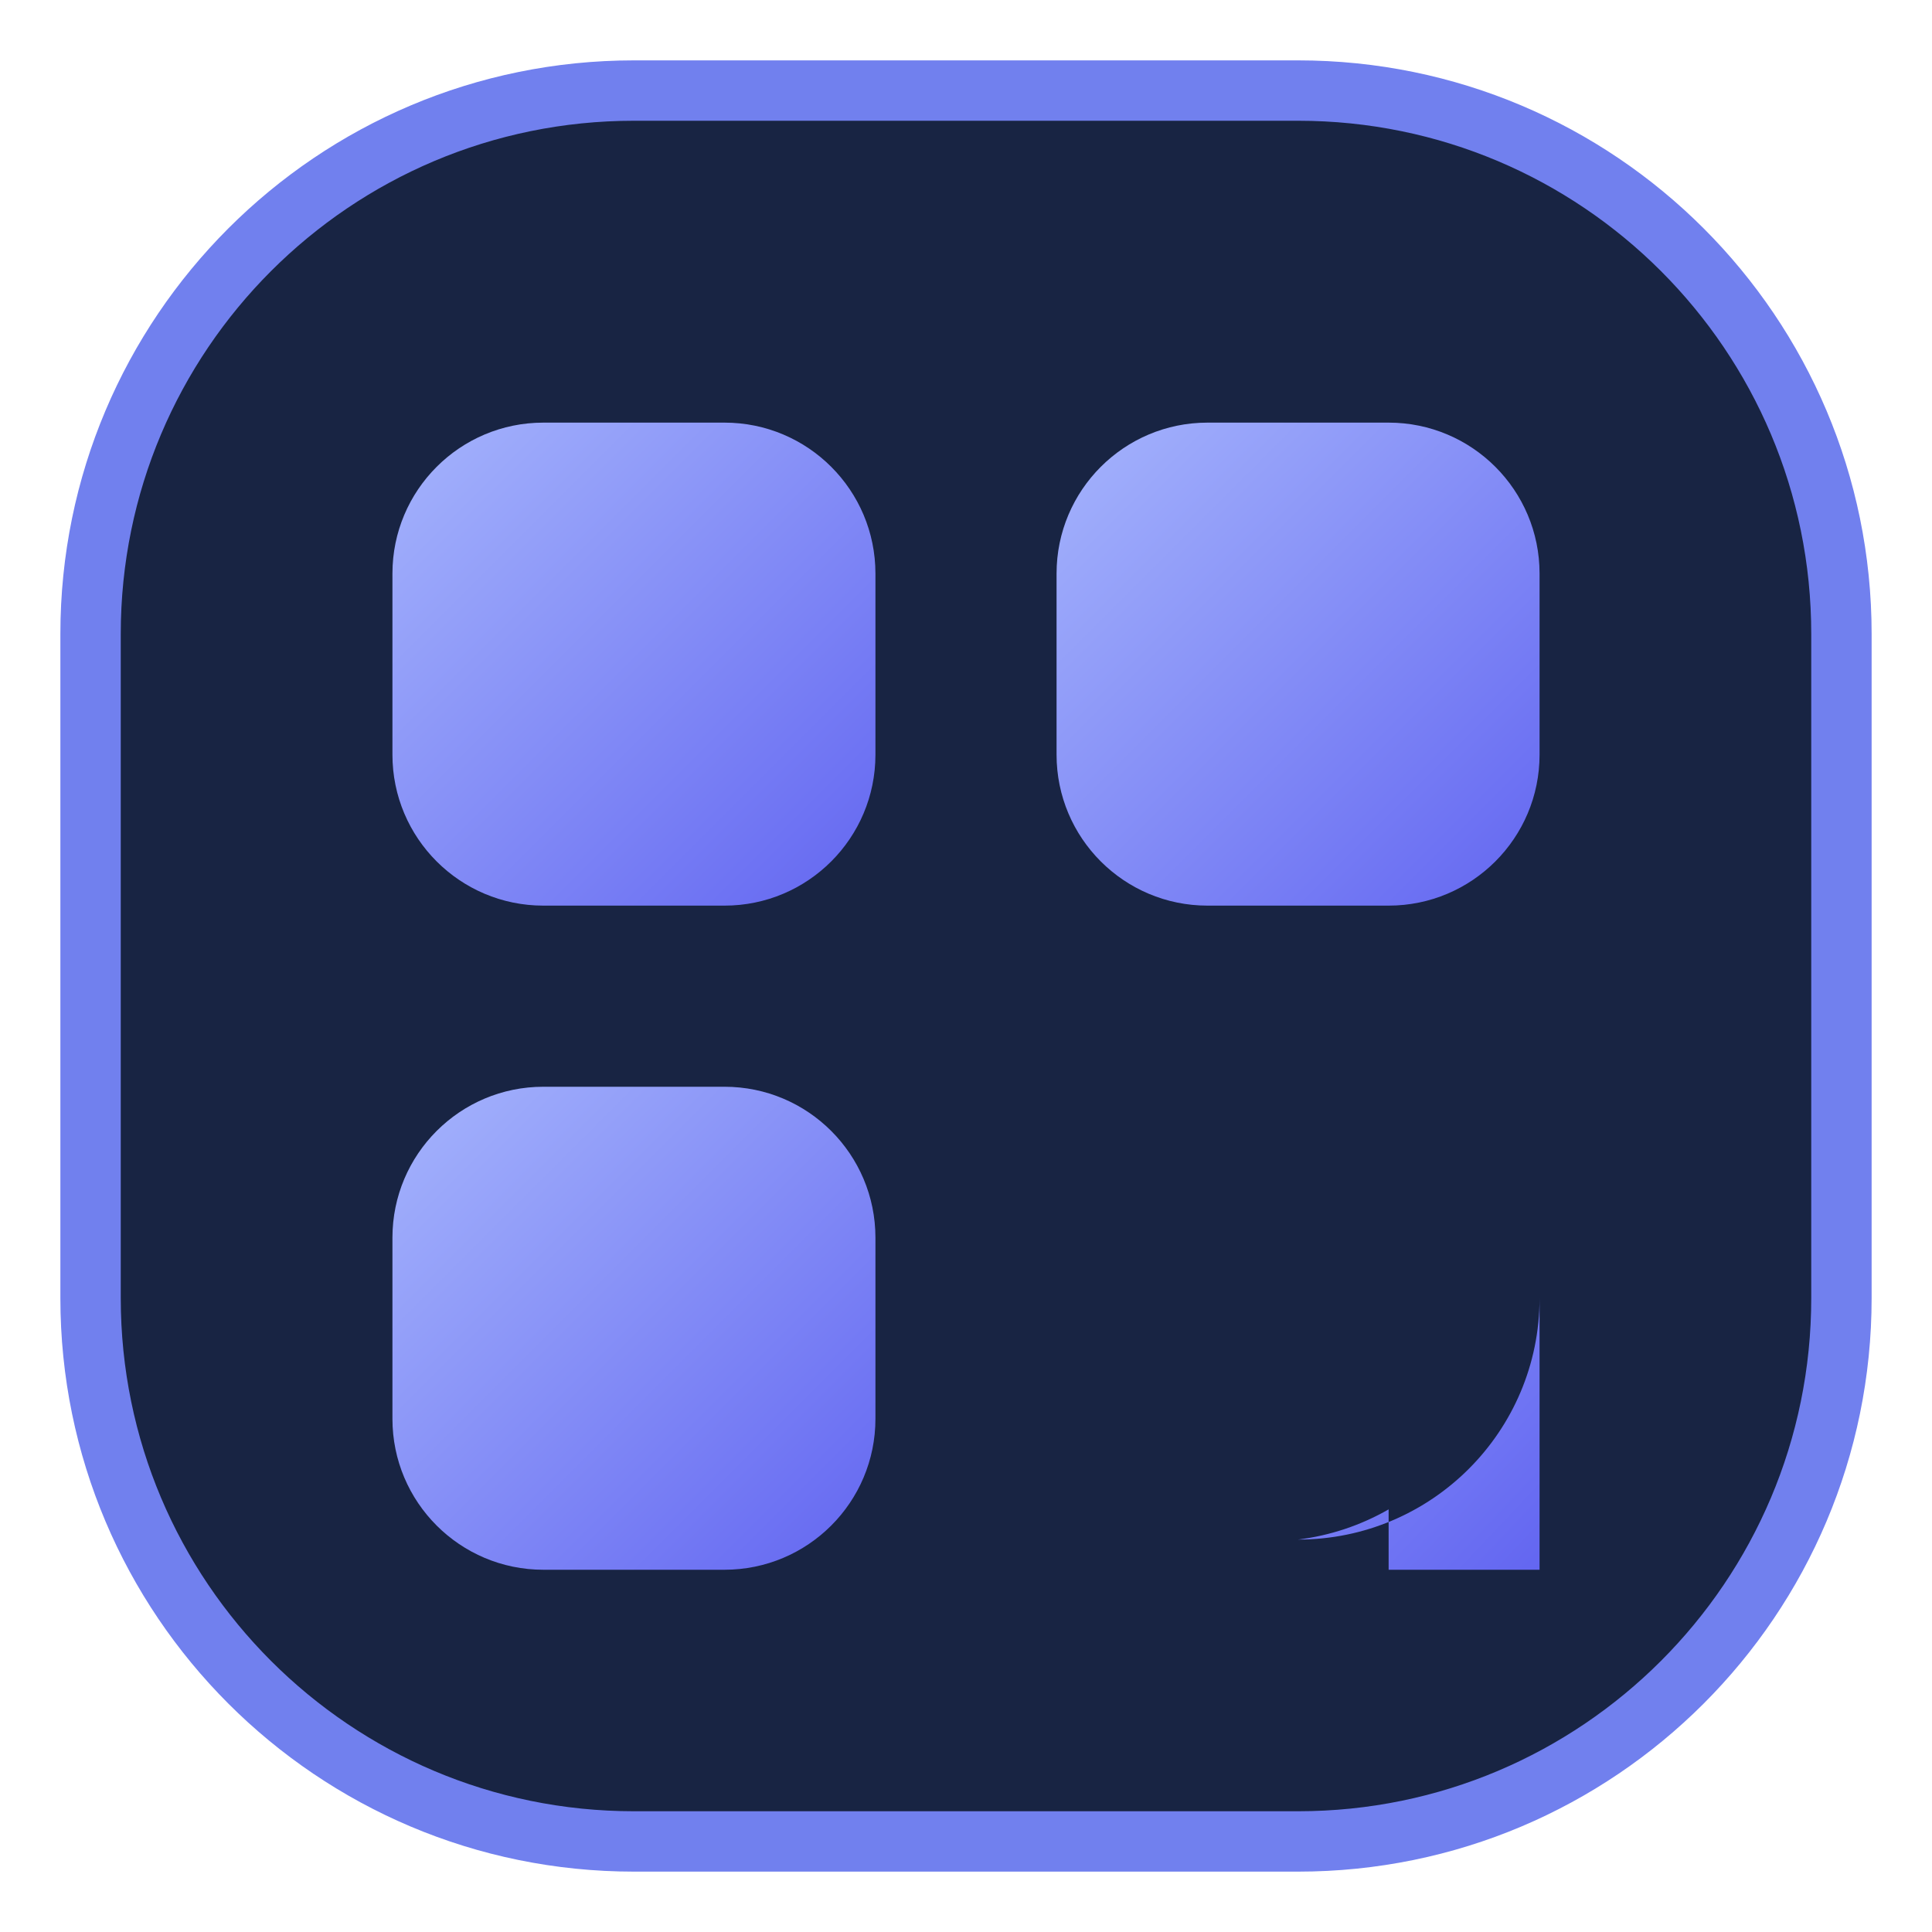
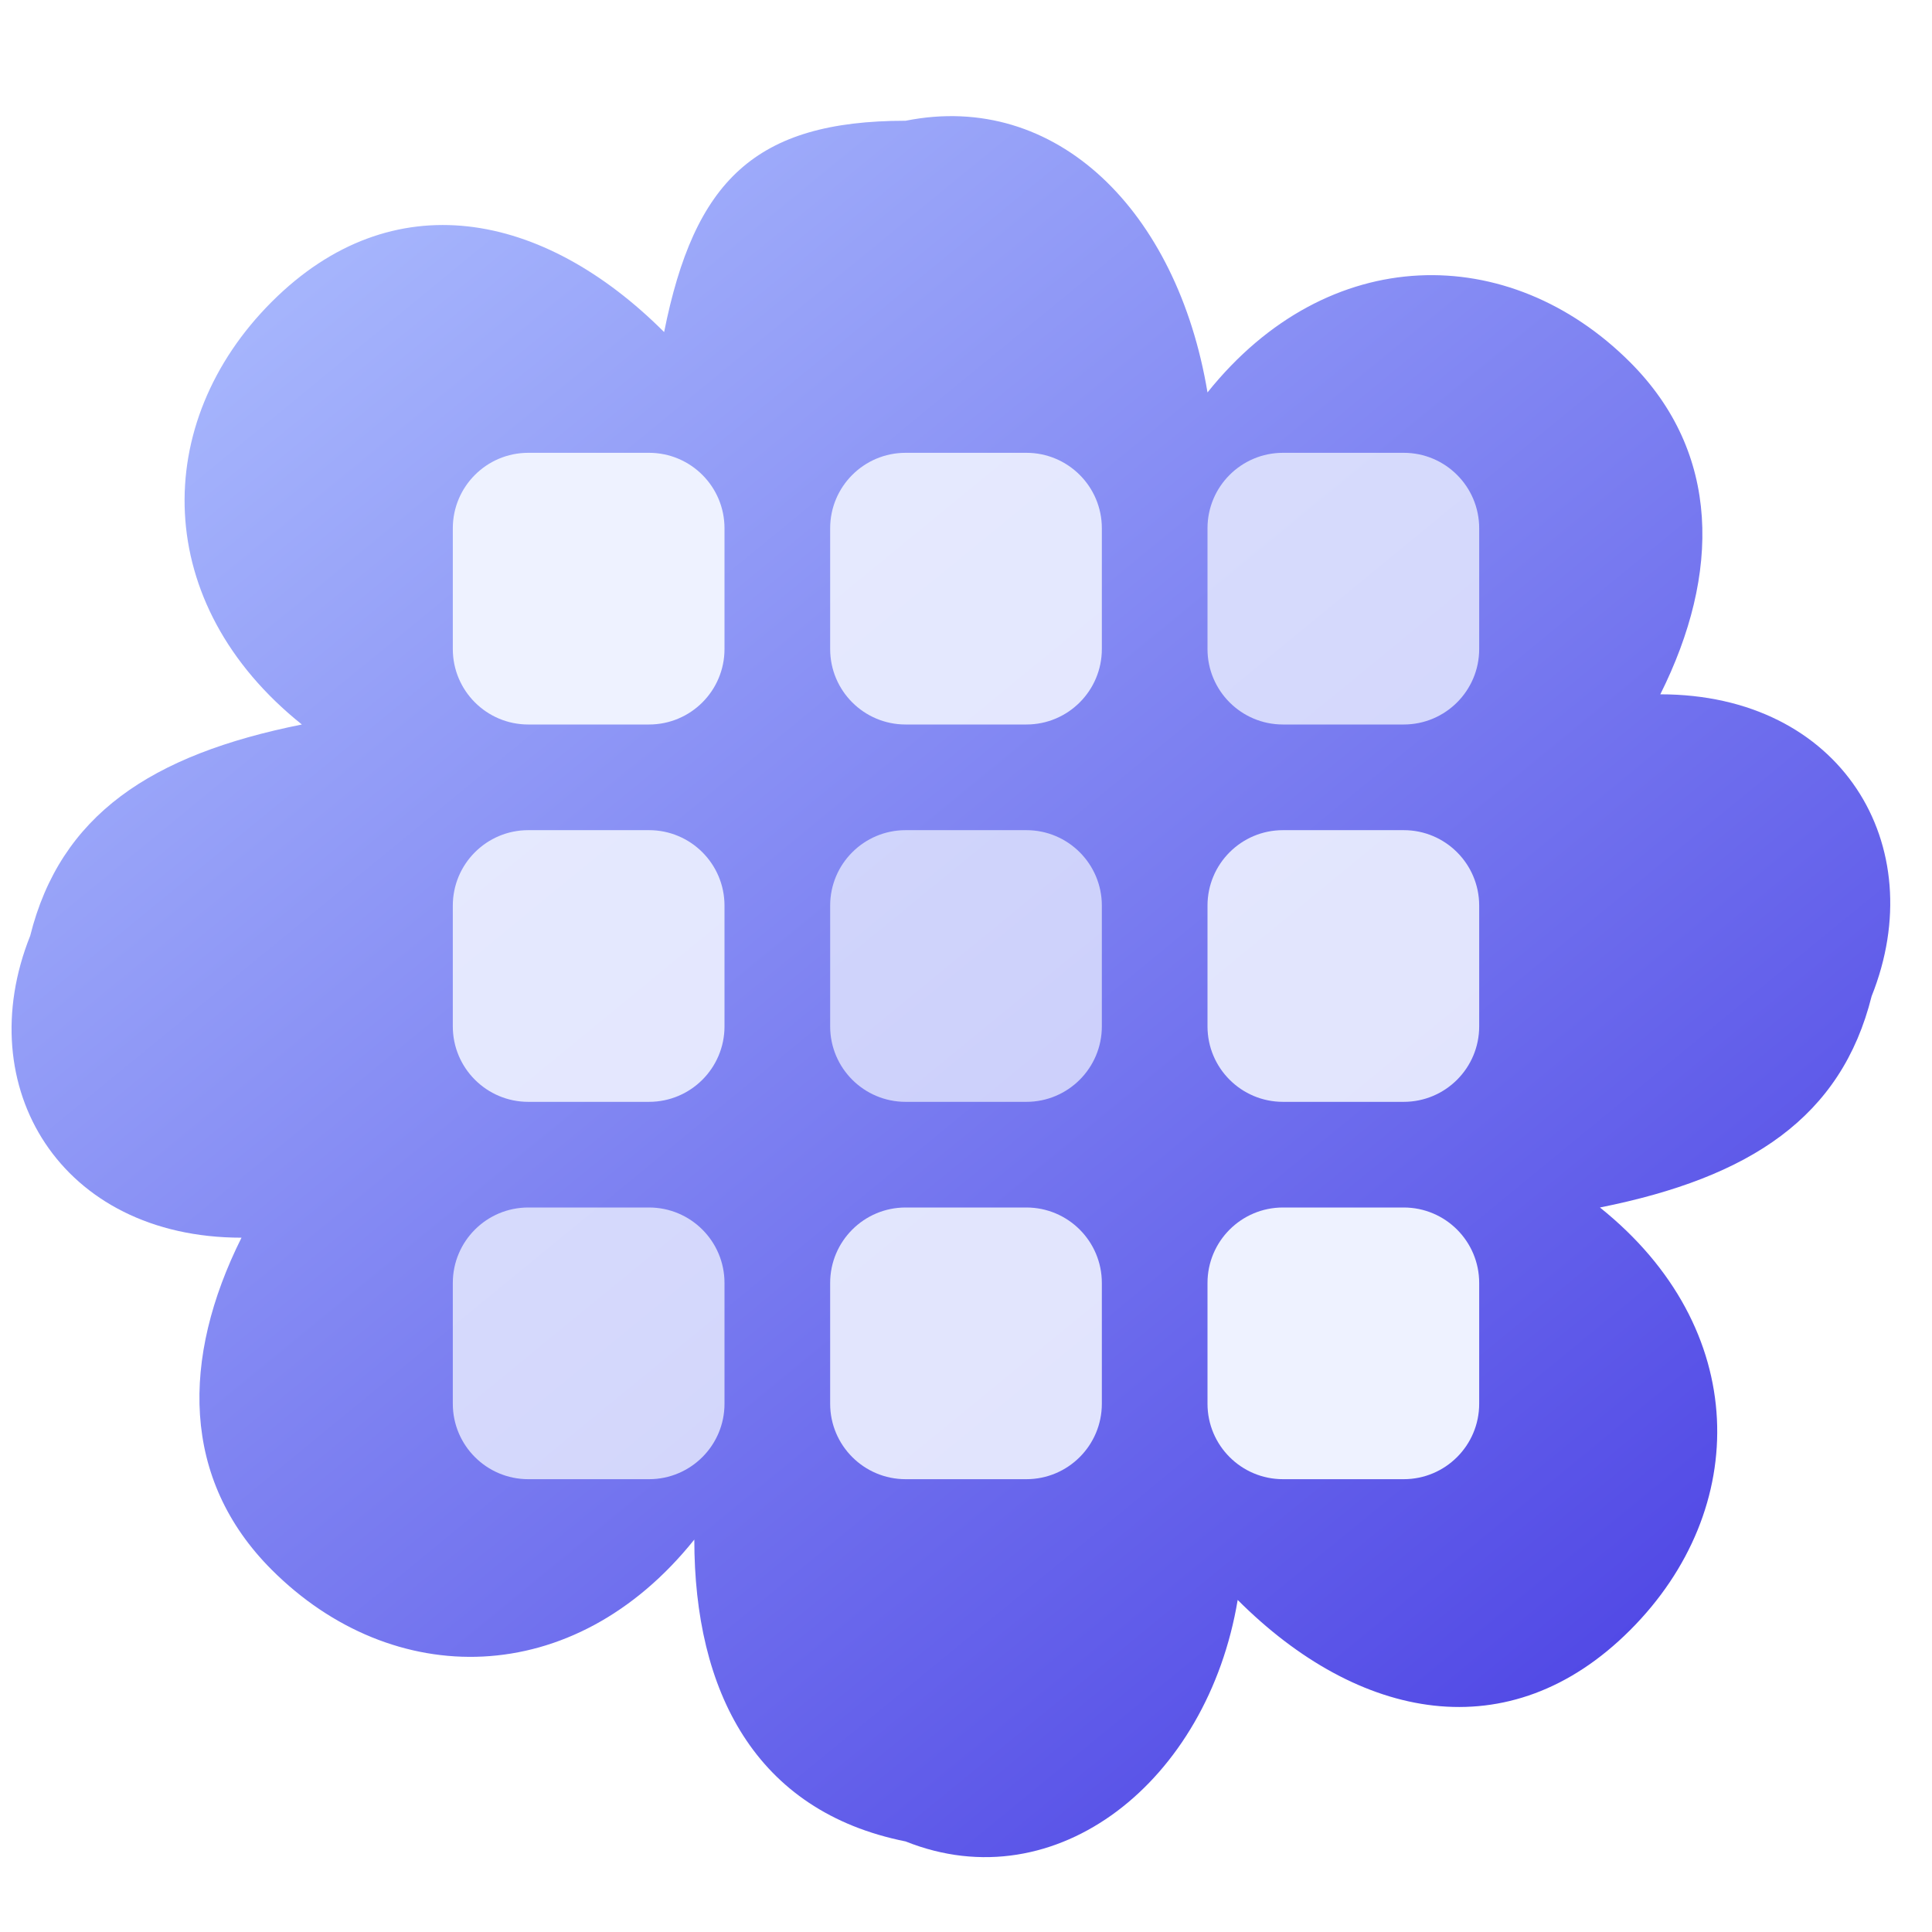
<svg xmlns="http://www.w3.org/2000/svg" viewBox="0 0 64 64">
  <defs>
-     <linearGradient id="g" x2="1" y2="1">
+     <linearGradient id="goo" x1="12" y1="8" x2="53" y2="58" gradientUnits="userSpaceOnUse">
      <stop stop-color="#a5b4fc" />
-       <stop offset="1" stop-color="#6366f1" />
+       <stop offset="1" stop-color="#4f46e5" />
    </linearGradient>
+     <clipPath id="splat">
+       <path d="M30 4c5-1 9 3 10 9 4-5 10-5 14-1 3 3 3 7 1 11 6 0 9 5 7 10-1 4-4 6-9 7 5 4 5 10 1 14-4 4-9 3-13-1-1 6-6 10-11 8-5-1-7-5-7-10-4 5-10 5-14 1-3-3-3-7-1-11-6 0-9-5-7-10 1-4 4-6 9-7-5-4-5-10-1-14 4-4 9-3 13 1 1-5 3-7 8-7z" />
+     </clipPath>
  </defs>
-   <rect x="3" y="3" width="58" height="58" rx="18" fill="#182443" stroke="#7180ee" stroke-width="2" />
-   <g fill="url(#g)">
-     <rect x="13" y="14" width="16" height="16" rx="5" />
-     <rect x="35" y="14" width="16" height="16" rx="5" />
-     <rect x="13" y="36" width="16" height="16" rx="5" />
-     <path d="M43 35a8 8 0 1 0 8 8v9h-5v-2a8 8 0 0 1-3 1 8 8 0 0 1 0-16z" />
+   <path fill="url(#goo)" d="M30 4c5-1 9 3 10 9 4-5 10-5 14-1 3 3 3 7 1 11 6 0 9 5 7 10-1 4-4 6-9 7 5 4 5 10 1 14-4 4-9 3-13-1-1 6-6 10-11 8-5-1-7-5-7-10-4 5-10 5-14 1-3-3-3-7-1-11-6 0-9-5-7-10 1-4 4-6 9-7-5-4-5-10-1-14 4-4 9-3 13 1 1-5 3-7 8-7z" />
+   <g clip-path="url(#splat)" fill="#eef2ff">
+     <rect x="15" y="15" width="9" height="9" rx="2.5" />
+     <rect x="27.5" y="15" width="9" height="9" rx="2.5" opacity=".9" />
+     <rect x="40" y="15" width="9" height="9" rx="2.5" opacity=".78" />
+     <rect x="15" y="27.5" width="9" height="9" rx="2.5" opacity=".9" />
+     <rect x="27.5" y="27.5" width="9" height="9" rx="2.5" opacity=".72" />
+     <rect x="40" y="27.5" width="9" height="9" rx="2.5" opacity=".9" />
+     <rect x="15" y="40" width="9" height="9" rx="2.5" opacity=".78" />
+     <rect x="27.5" y="40" width="9" height="9" rx="2.5" opacity=".9" />
+     <rect x="40" y="40" width="9" height="9" rx="2.5" />
  </g>
</svg>
